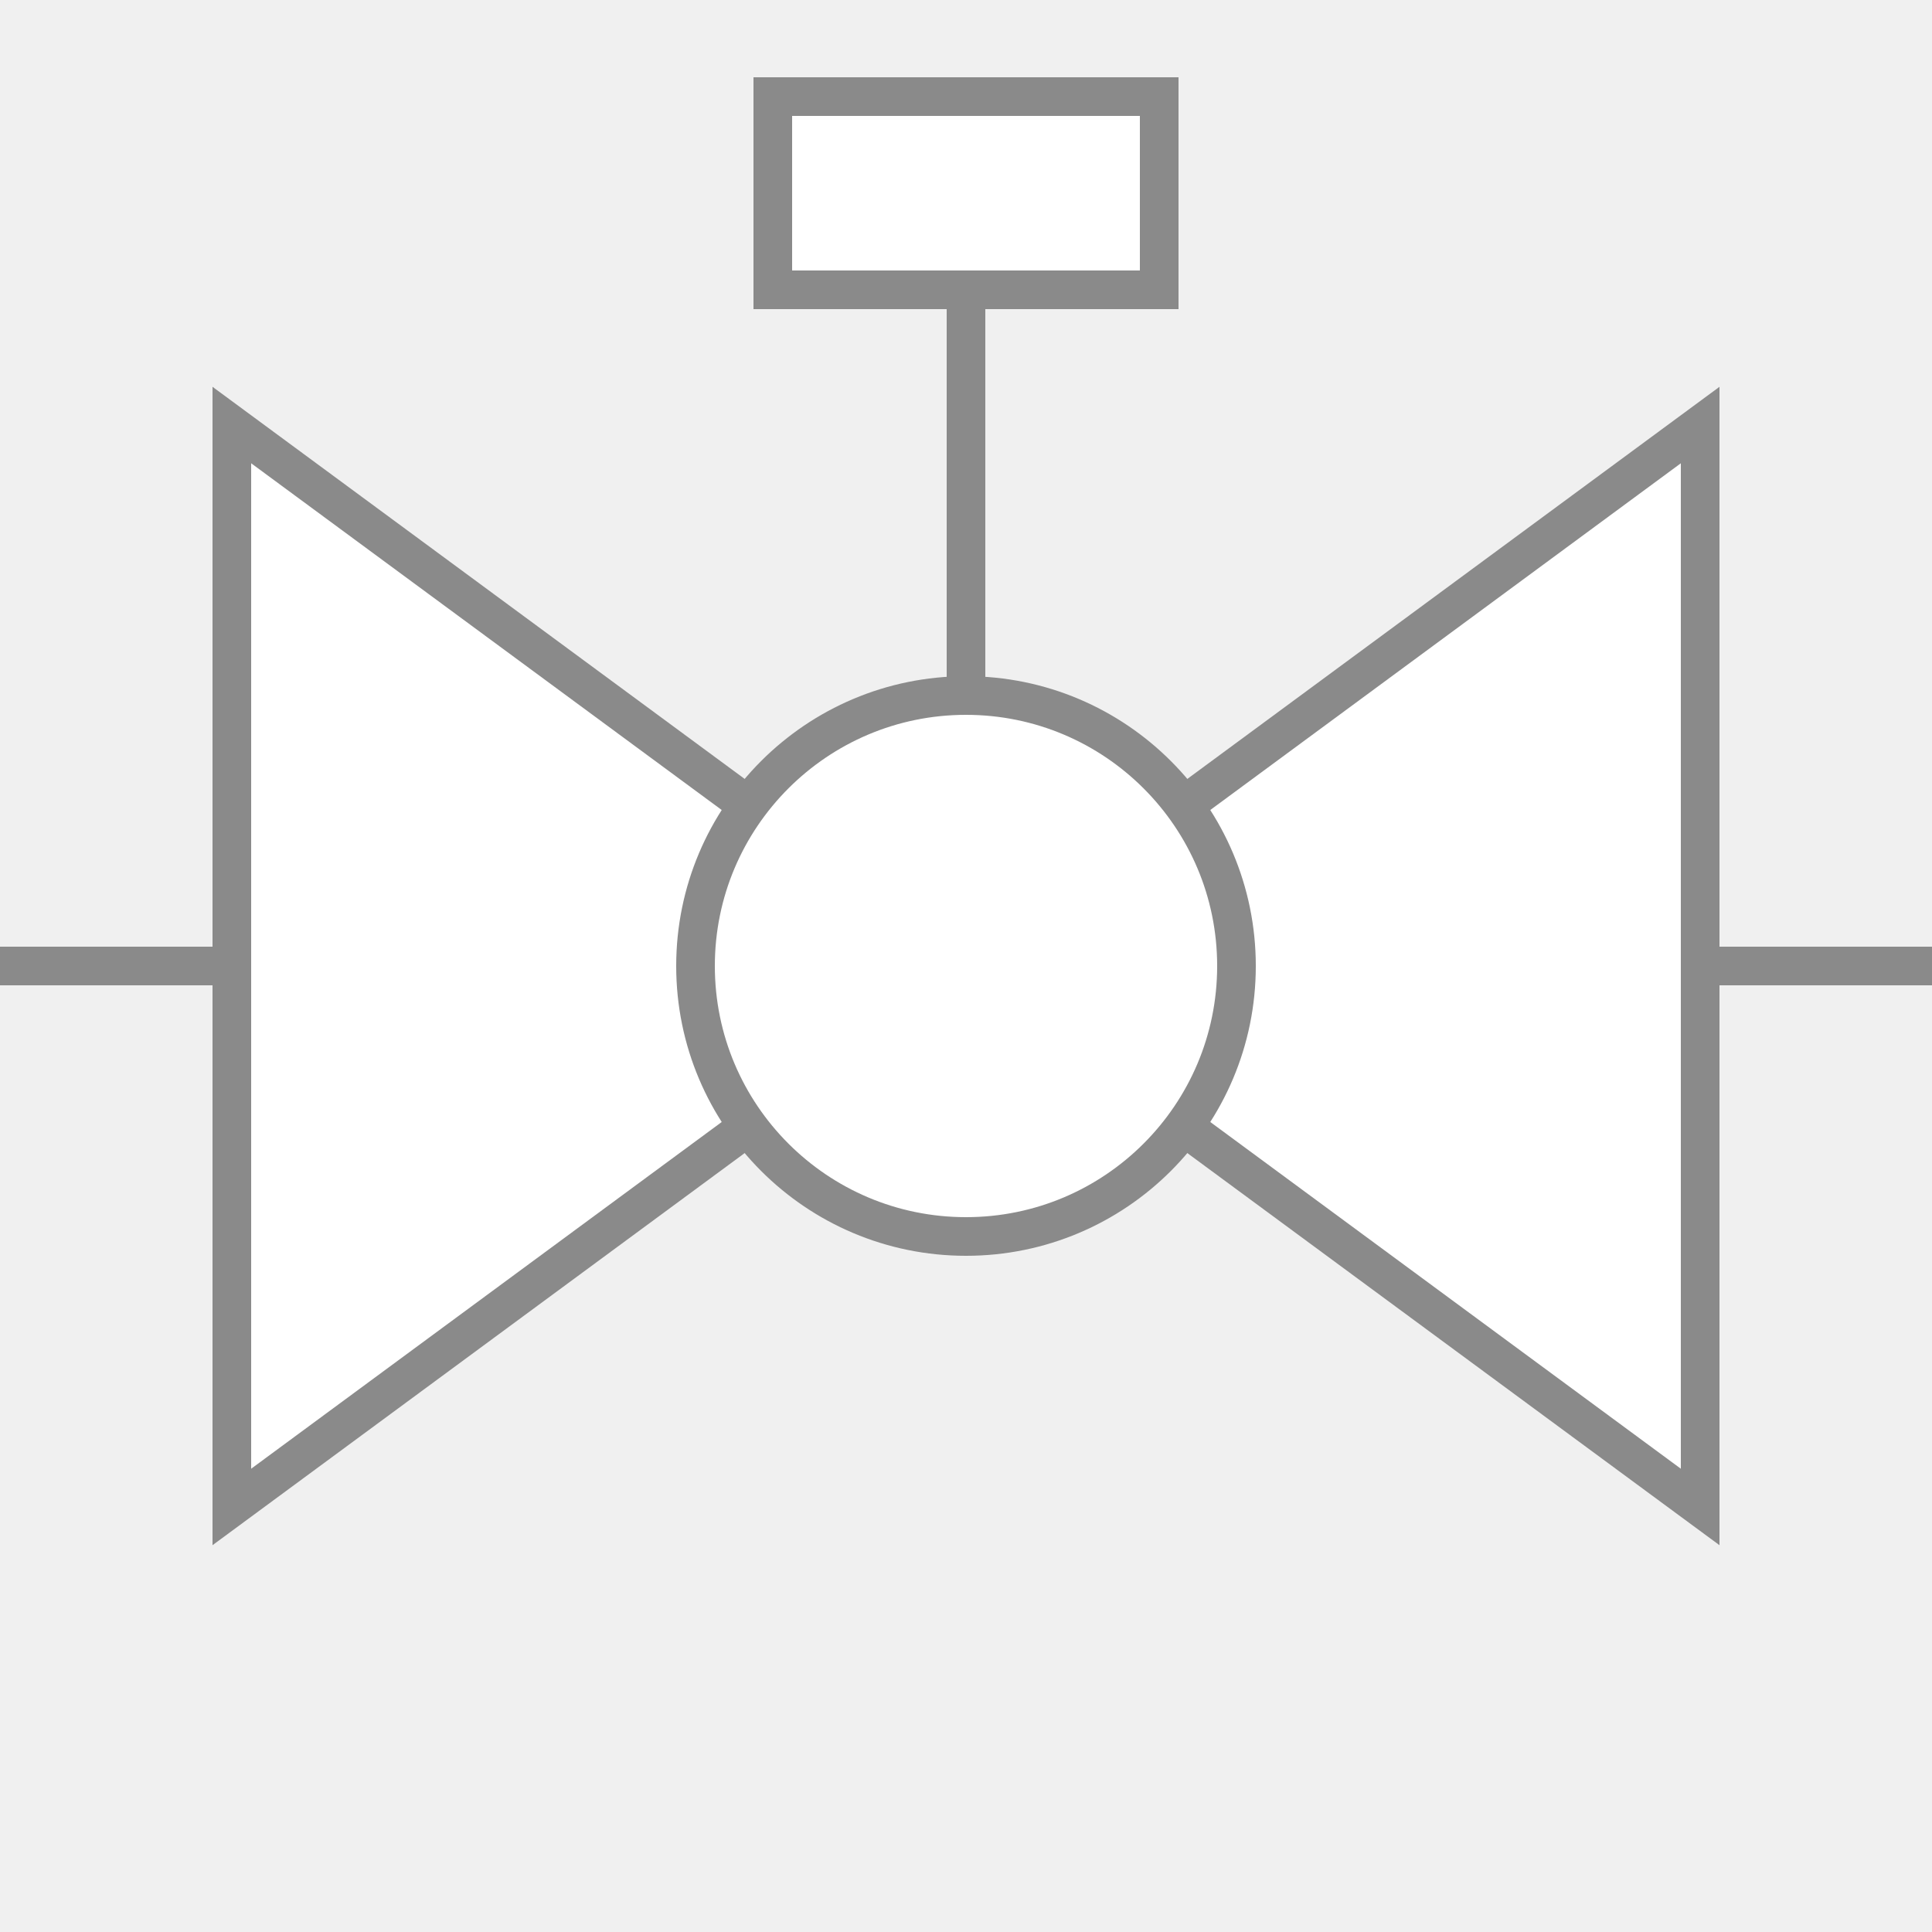
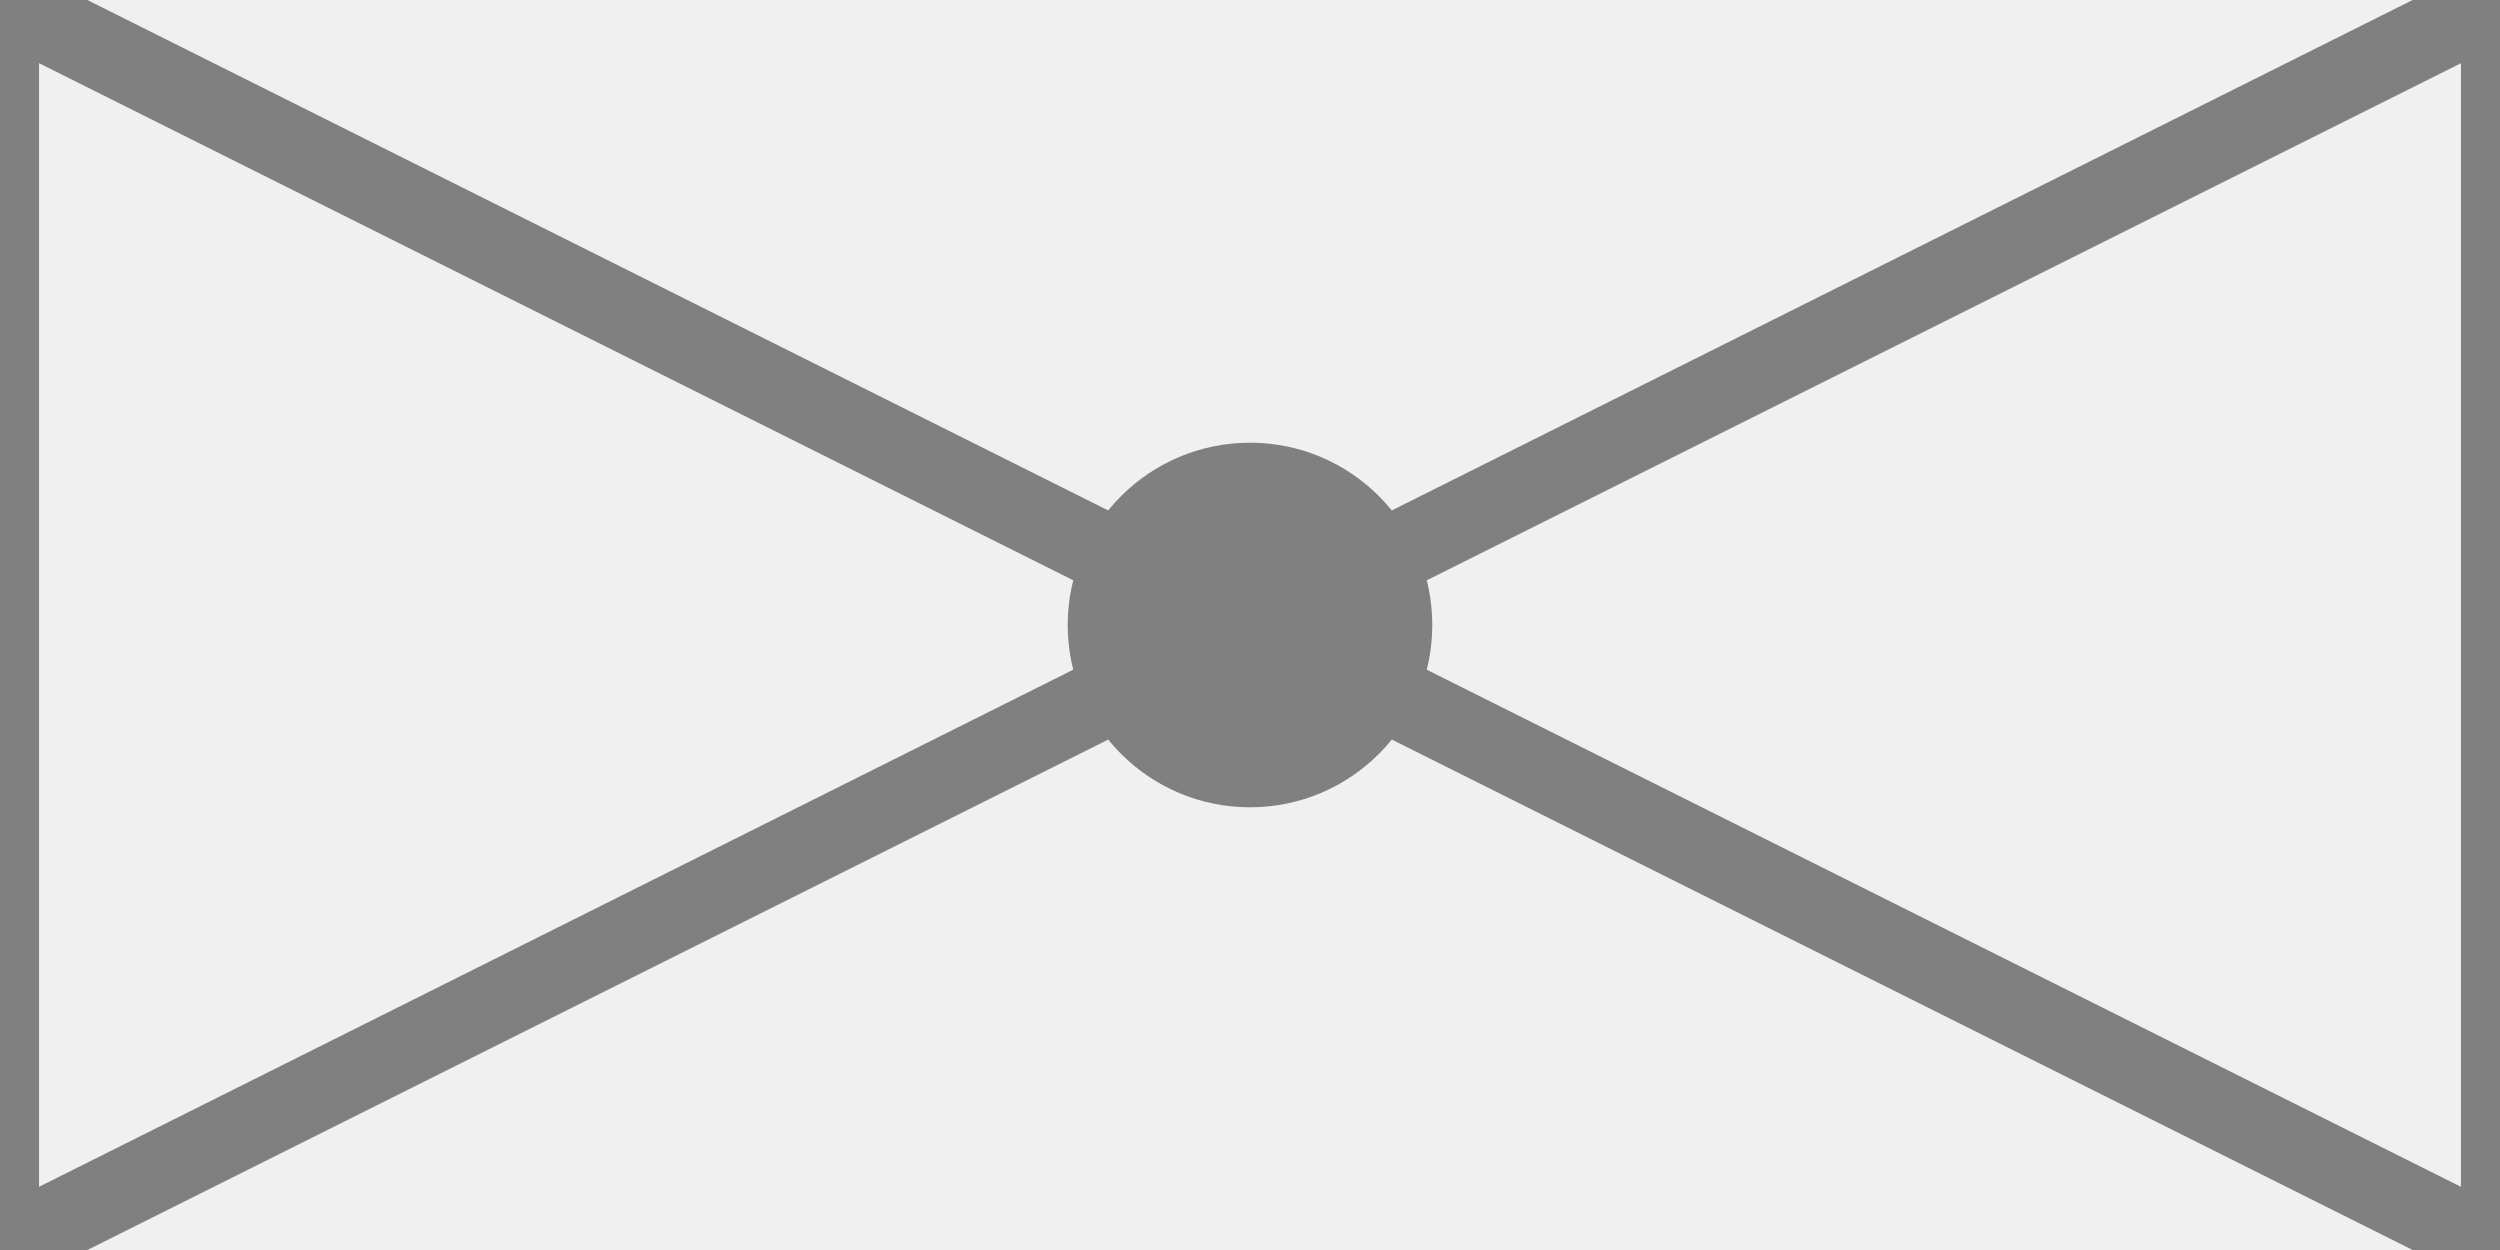
- <svg xmlns="http://www.w3.org/2000/svg" viewBox="0 0 100 100">
-   <g class="io-shape" data-category="valves" data-name="Globe Valve">
-     <polygon points="12,22 50,50 12,78" fill="white" stroke="#8a8a8a" stroke-width="2" />
-     <polygon points="88,22 50,50 88,78" fill="white" stroke="#8a8a8a" stroke-width="2" />
-     <circle cx="50" cy="50" r="14" fill="white" stroke="#8a8a8a" stroke-width="2" />
-     <line x1="50" y1="36" x2="50" y2="15" stroke="#8a8a8a" stroke-width="2" />
-     <rect x="40" y="5" width="20" height="10" fill="white" stroke="#8a8a8a" stroke-width="2" />
-     <line x1="0" y1="50" x2="12" y2="50" stroke="#8a8a8a" stroke-width="2" />
-     <line x1="88" y1="50" x2="100" y2="50" stroke="#8a8a8a" stroke-width="2" />
+ <svg xmlns="http://www.w3.org/2000/svg" viewBox="0 0 48 24" data-io-shape="valve-globe" data-io-version="3.0">
+   <g class="io-shape-body">
+     <polygon class="io-stateful" points="0,0 24,12 0,24" fill="none" stroke="#808080" stroke-width="1.5" />
+     <polygon class="io-stateful" points="48,0 24,12 48,24" fill="none" stroke="#808080" stroke-width="1.5" />
+     <circle cx="24" cy="12" r="3.5" fill="#808080" stroke="none" />
  </g>
</svg>
